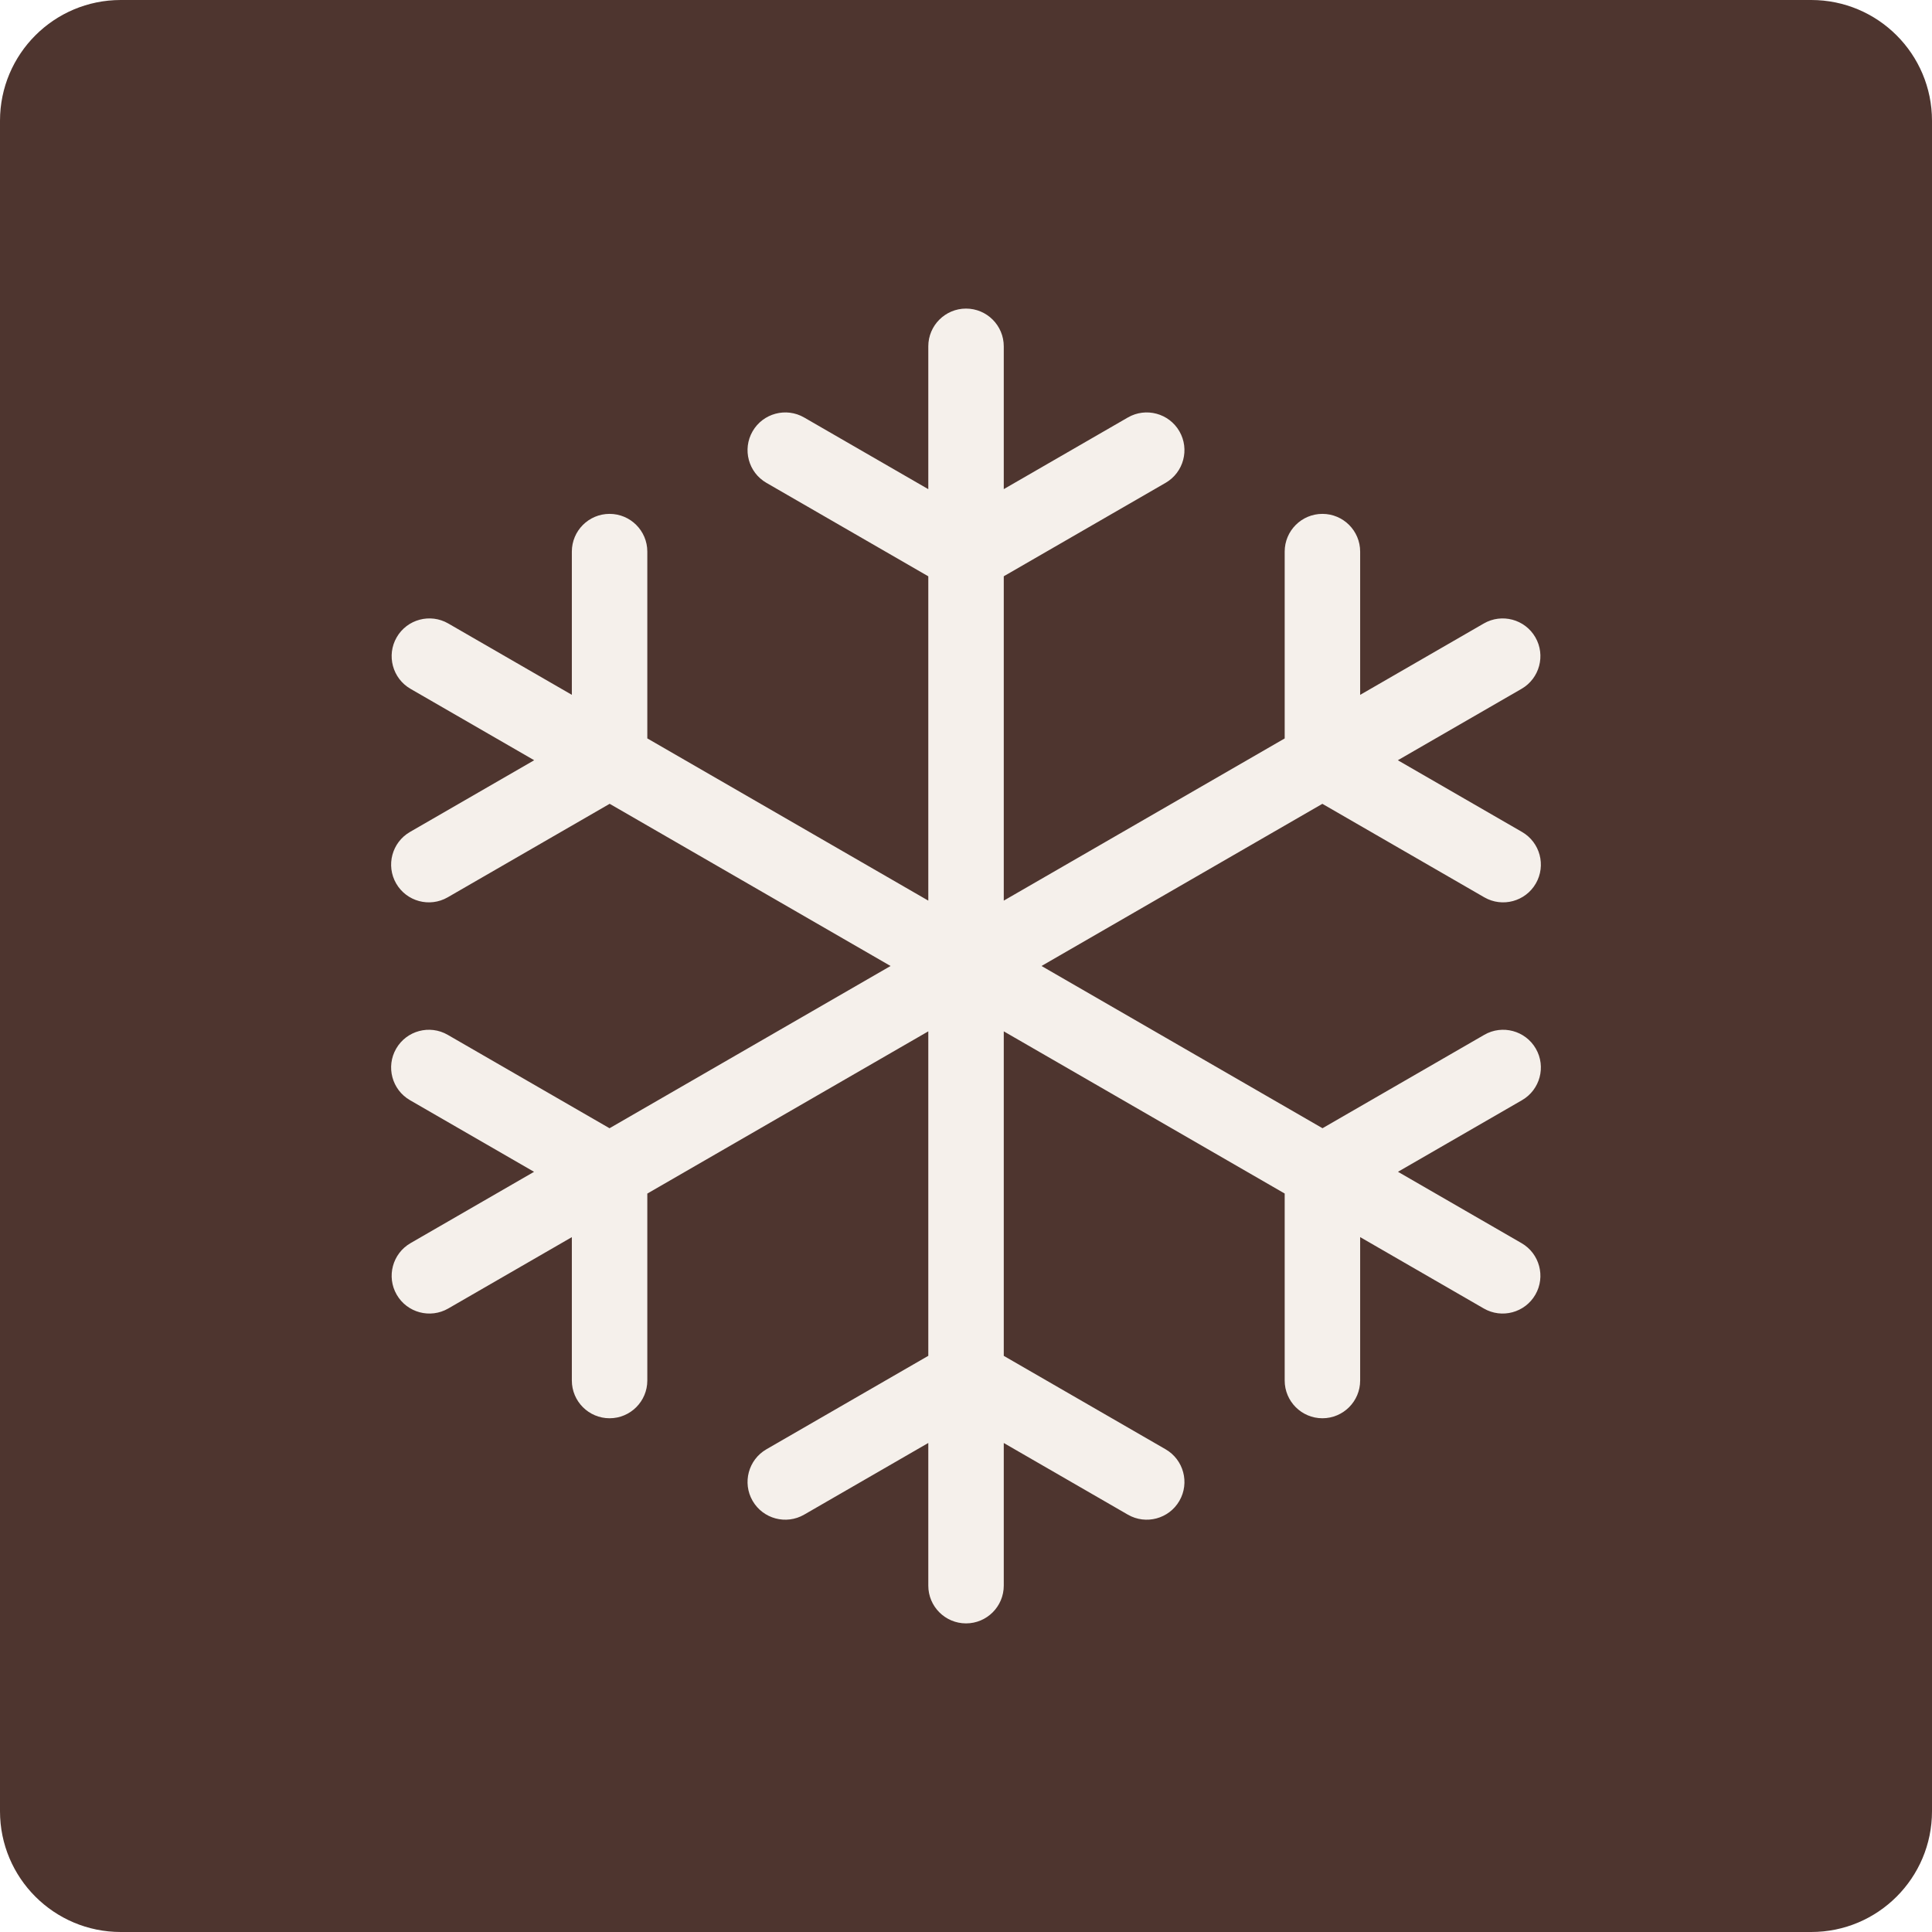
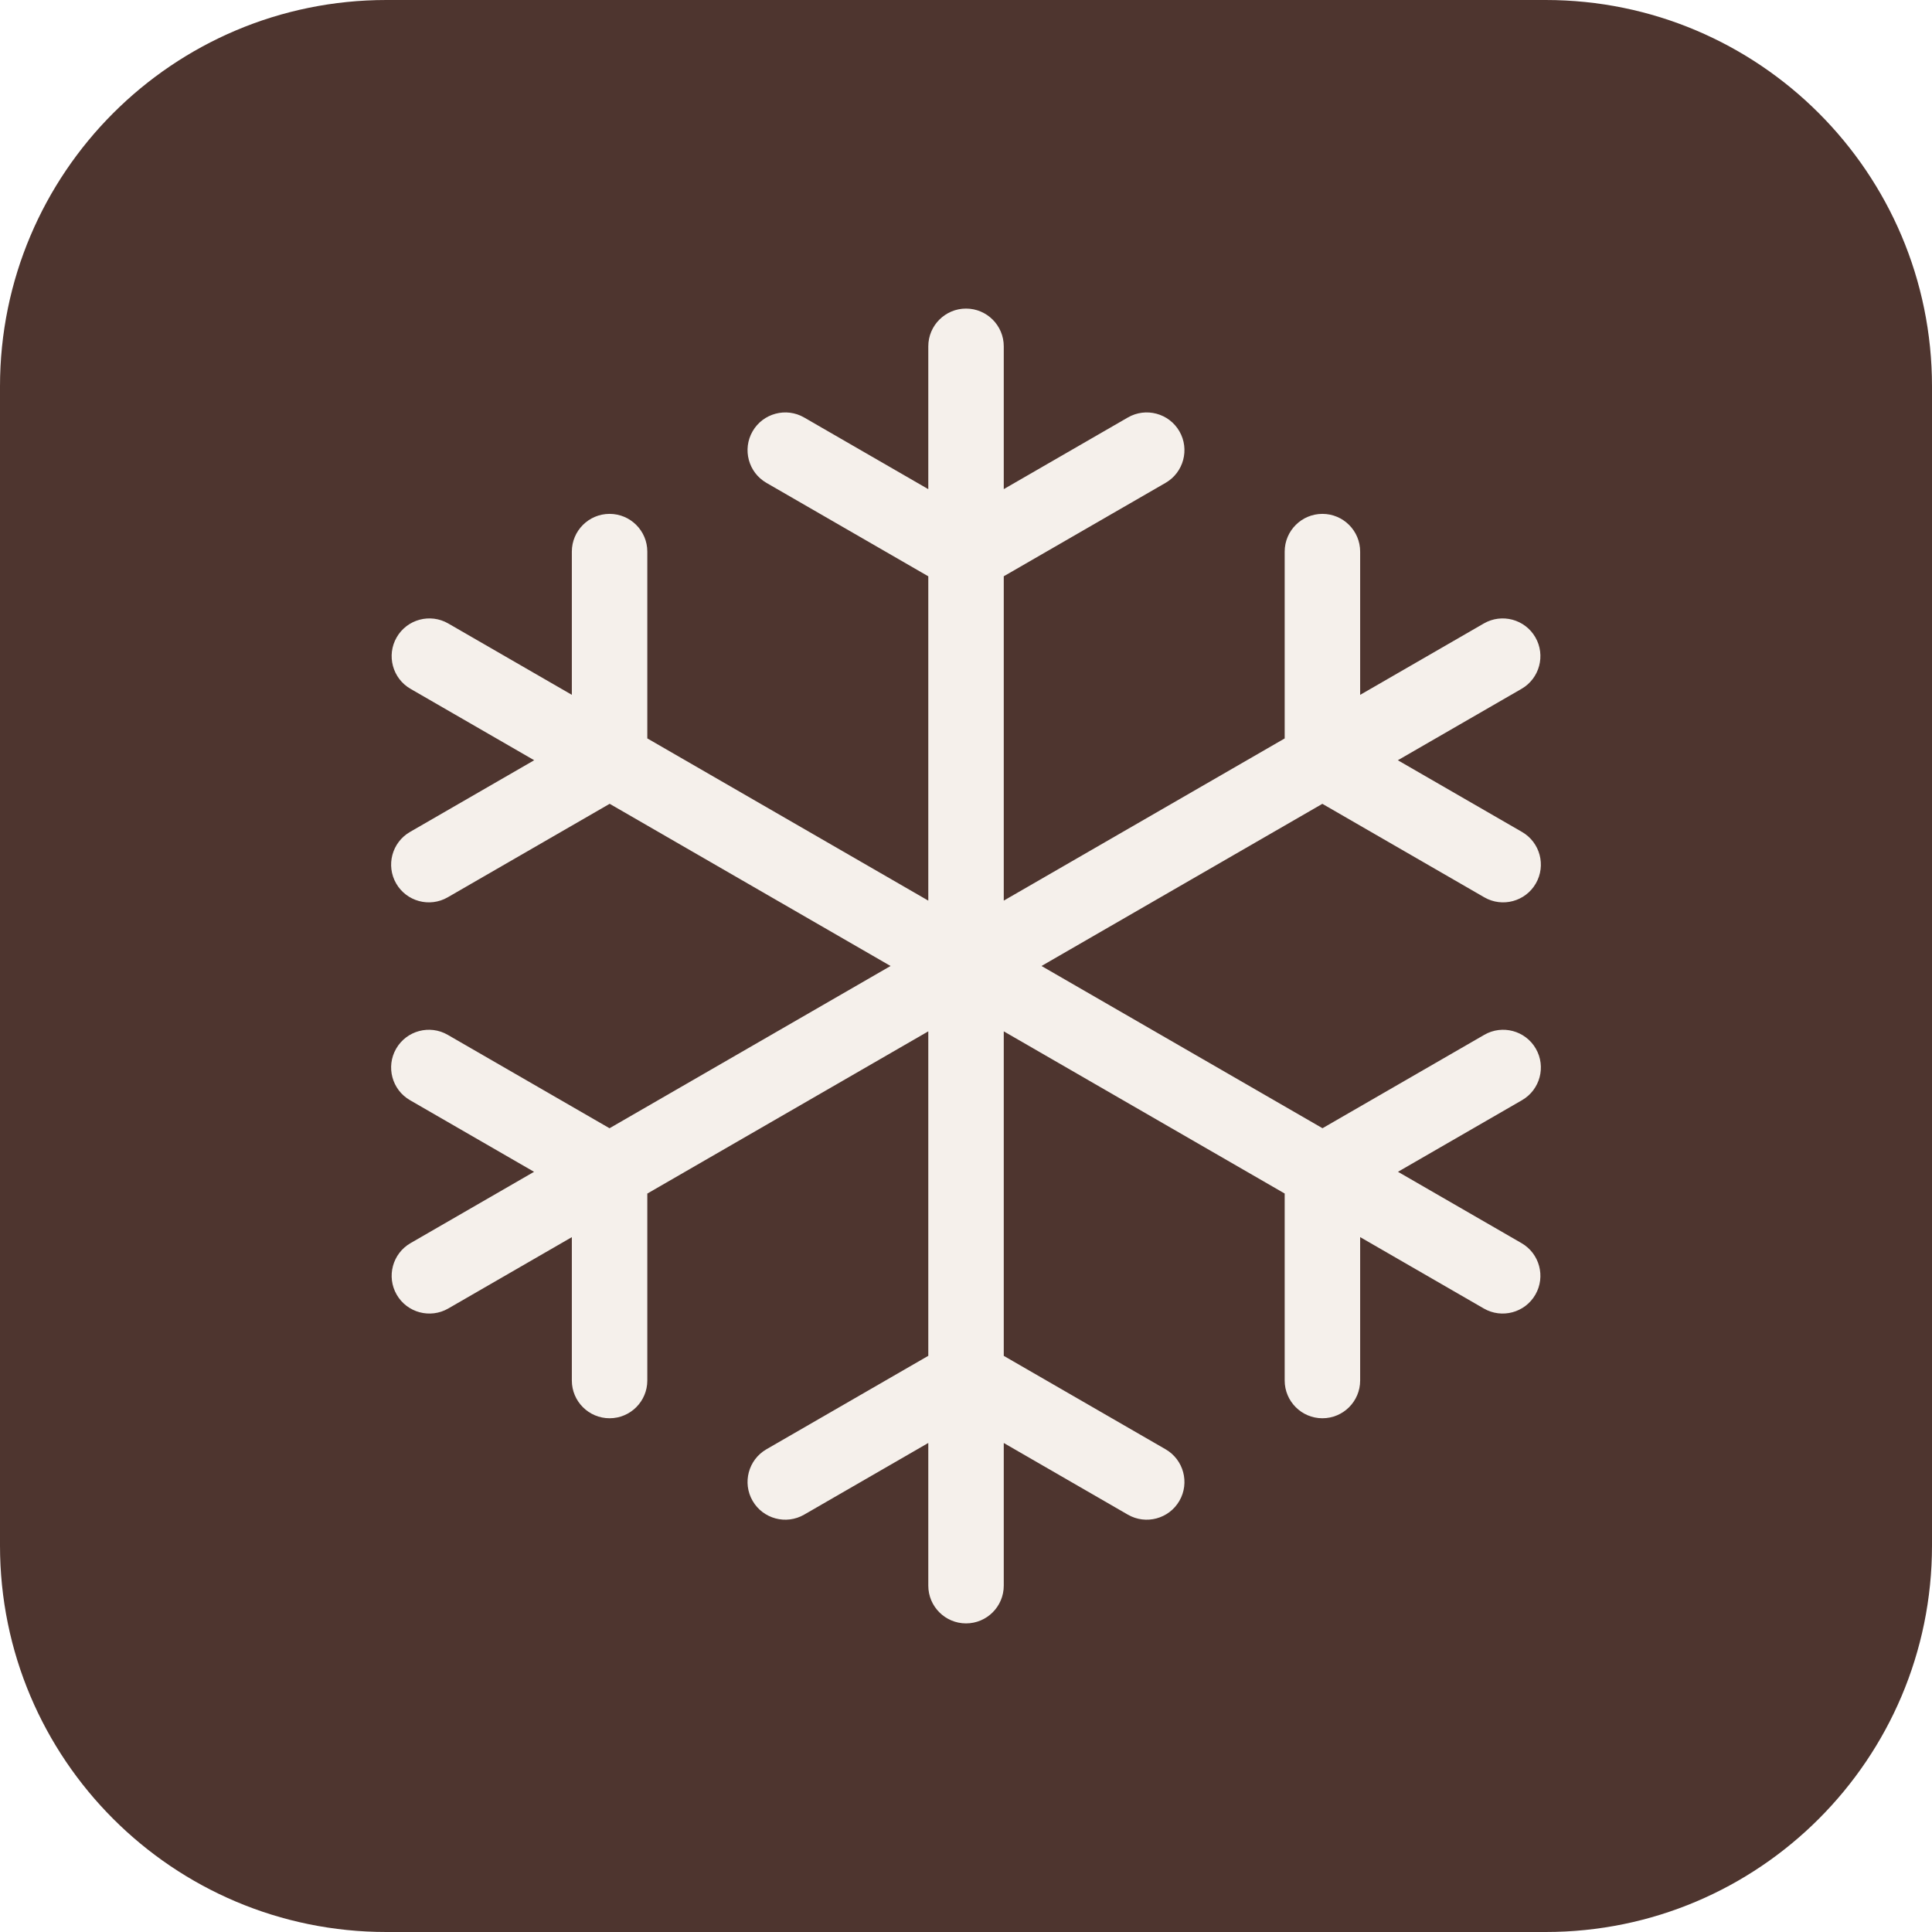
- <svg xmlns="http://www.w3.org/2000/svg" width="1024" height="1024" viewBox="0 0 1024 1024" fill="none">
-   <rect width="1024" height="1024" rx="64" fill="#4E352F" />
-   <path d="M512.017 163.557C523.055 163.559 532.016 172.519 532.017 183.56V259.249L597.786 221.277C607.346 215.758 619.587 219.039 625.106 228.599C630.625 238.158 627.346 250.4 617.786 255.919L532.017 305.437V477.352L680.91 391.388V292.363C680.91 281.325 689.872 272.363 700.91 272.363C711.948 272.363 720.91 281.325 720.91 292.363V368.294L786.45 330.455C796.008 324.937 808.253 328.216 813.771 337.775C819.289 347.337 816.009 359.577 806.448 365.098L740.882 402.95L806.697 440.949C816.257 446.469 819.536 458.71 814.018 468.27C808.498 477.829 796.257 481.109 786.697 475.59L700.882 426.044L552.017 511.992L700.954 597.981L786.697 548.479C796.257 542.96 808.498 546.24 814.018 555.8C819.537 565.359 816.257 577.601 806.697 583.12L740.955 621.076L806.449 658.89C816.007 664.408 819.289 676.651 813.77 686.21C808.249 695.769 796.009 699.049 786.447 693.529L720.91 655.69V731.707C720.91 742.746 711.948 751.707 700.91 751.707C689.872 751.707 680.91 742.746 680.91 731.707V632.597L532.017 546.634V718.633L617.786 768.151C627.346 773.671 630.625 785.913 625.106 795.473C619.587 805.032 607.346 808.312 597.786 802.793L532.017 764.82V840.43C532.016 851.466 523.055 860.429 512.017 860.431C500.979 860.426 492.017 851.468 492.017 840.428V764.801L426.213 802.793C416.653 808.312 404.412 805.032 398.893 795.473C393.373 785.913 396.653 773.671 406.213 768.151L492.017 718.612V546.634L343.089 632.617V731.707C343.089 742.746 334.127 751.707 323.089 751.707C312.051 751.707 303.089 742.746 303.089 731.707V655.711L237.583 693.531C228.025 699.049 215.782 695.771 210.262 686.212C204.746 676.65 208.024 664.41 217.585 658.89L283.06 621.086L217.303 583.12C207.743 577.601 204.462 565.359 209.981 555.8C215.5 546.24 227.743 542.96 237.303 548.479L323.06 597.992L472.017 511.993L323.133 426.035L237.303 475.59C227.743 481.109 215.5 477.829 209.981 468.27C204.462 458.71 207.743 446.468 217.303 440.949L283.133 402.941L217.582 365.096C208.024 359.577 204.743 347.335 210.261 337.774C215.783 328.217 228.022 324.935 237.584 330.455L303.089 368.273V292.363C303.089 281.325 312.051 272.363 323.089 272.363C334.127 272.363 343.089 281.325 343.089 292.363V391.368L492.017 477.352V305.457L406.213 255.919C396.653 250.4 393.374 238.158 398.893 228.599C404.412 219.039 416.653 215.758 426.213 221.277L492.017 259.269V183.558C492.017 172.521 500.979 163.556 512.017 163.557Z" fill="#F5F0EB" />
+ <svg xmlns="http://www.w3.org/2000/svg" width="320" height="320" viewBox="0 0 320 320" fill="none">
+   <path d="M0 64C0 28.654 28.654 0 64 0H256C291.346 0 320 28.654 320 64V256C320 291.346 291.346 320 256 320H64C28.654 320 0 291.346 0 256V64Z" fill="#4E352F" />
+   <path d="M160.005 51.111C163.455 51.112 166.255 53.912 166.255 57.362V81.015L186.808 69.149C189.795 67.424 193.621 68.45 195.346 71.437C197.07 74.424 196.045 78.25 193.058 79.975L166.255 95.449V149.172L212.784 122.309V91.364C212.784 87.914 215.585 85.114 219.034 85.114C222.484 85.114 225.284 87.914 225.284 91.364V115.092L245.766 103.267C248.753 101.543 252.579 102.568 254.304 105.555C256.028 108.543 255.003 112.368 252.015 114.093L231.525 125.922L252.093 137.797C255.08 139.521 256.105 143.347 254.38 146.334C252.656 149.322 248.83 150.347 245.843 148.622L219.025 133.139L172.505 159.998L219.048 186.869L245.843 171.4C248.83 169.675 252.656 170.7 254.38 173.687C256.105 176.675 255.08 180.5 252.093 182.225L231.548 194.086L252.015 205.903C255.002 207.628 256.028 211.454 254.303 214.441C252.578 217.428 248.753 218.453 245.765 216.728L225.284 204.903V228.658C225.284 232.108 222.484 234.908 219.034 234.908C215.585 234.908 212.784 232.108 212.784 228.658V197.686L166.255 170.823V224.573L193.058 240.047C196.045 241.772 197.07 245.598 195.346 248.585C193.621 251.572 189.795 252.598 186.808 250.873L166.255 239.006V262.634C166.255 266.083 163.455 268.884 160.005 268.885C156.556 268.883 153.755 266.084 153.755 262.634V239L133.191 250.873C130.204 252.598 126.379 251.572 124.654 248.585C122.929 245.598 123.954 241.772 126.941 240.047L153.755 224.566V170.823L107.215 197.693V228.658C107.215 232.108 104.415 234.908 100.965 234.908C97.516 234.908 94.715 232.108 94.715 228.658V204.91L74.245 216.729C71.258 218.453 67.432 217.428 65.707 214.441C63.983 211.453 65.007 207.628 67.995 205.903L88.456 194.089L67.907 182.225C64.92 180.5 63.894 176.675 65.619 173.687C67.344 170.7 71.17 169.675 74.157 171.4L100.956 186.873L147.505 159.998L100.979 133.136L74.157 148.622C71.17 150.347 67.344 149.322 65.619 146.334C63.895 143.347 64.92 139.521 67.907 137.797L88.479 125.919L67.994 114.092C65.007 112.368 63.982 108.542 65.706 105.555C67.432 102.568 71.257 101.542 74.245 103.267L94.715 115.085V91.364C94.715 87.914 97.516 85.114 100.965 85.114C104.415 85.114 107.215 87.914 107.215 91.364V122.303L153.755 149.172V95.455L126.941 79.975C123.954 78.25 122.929 74.424 124.654 71.437C126.379 68.45 130.204 67.424 133.191 69.149L153.755 81.021V57.362C153.755 53.913 156.556 51.111 160.005 51.111Z" fill="#F5F0EB" />
</svg>
